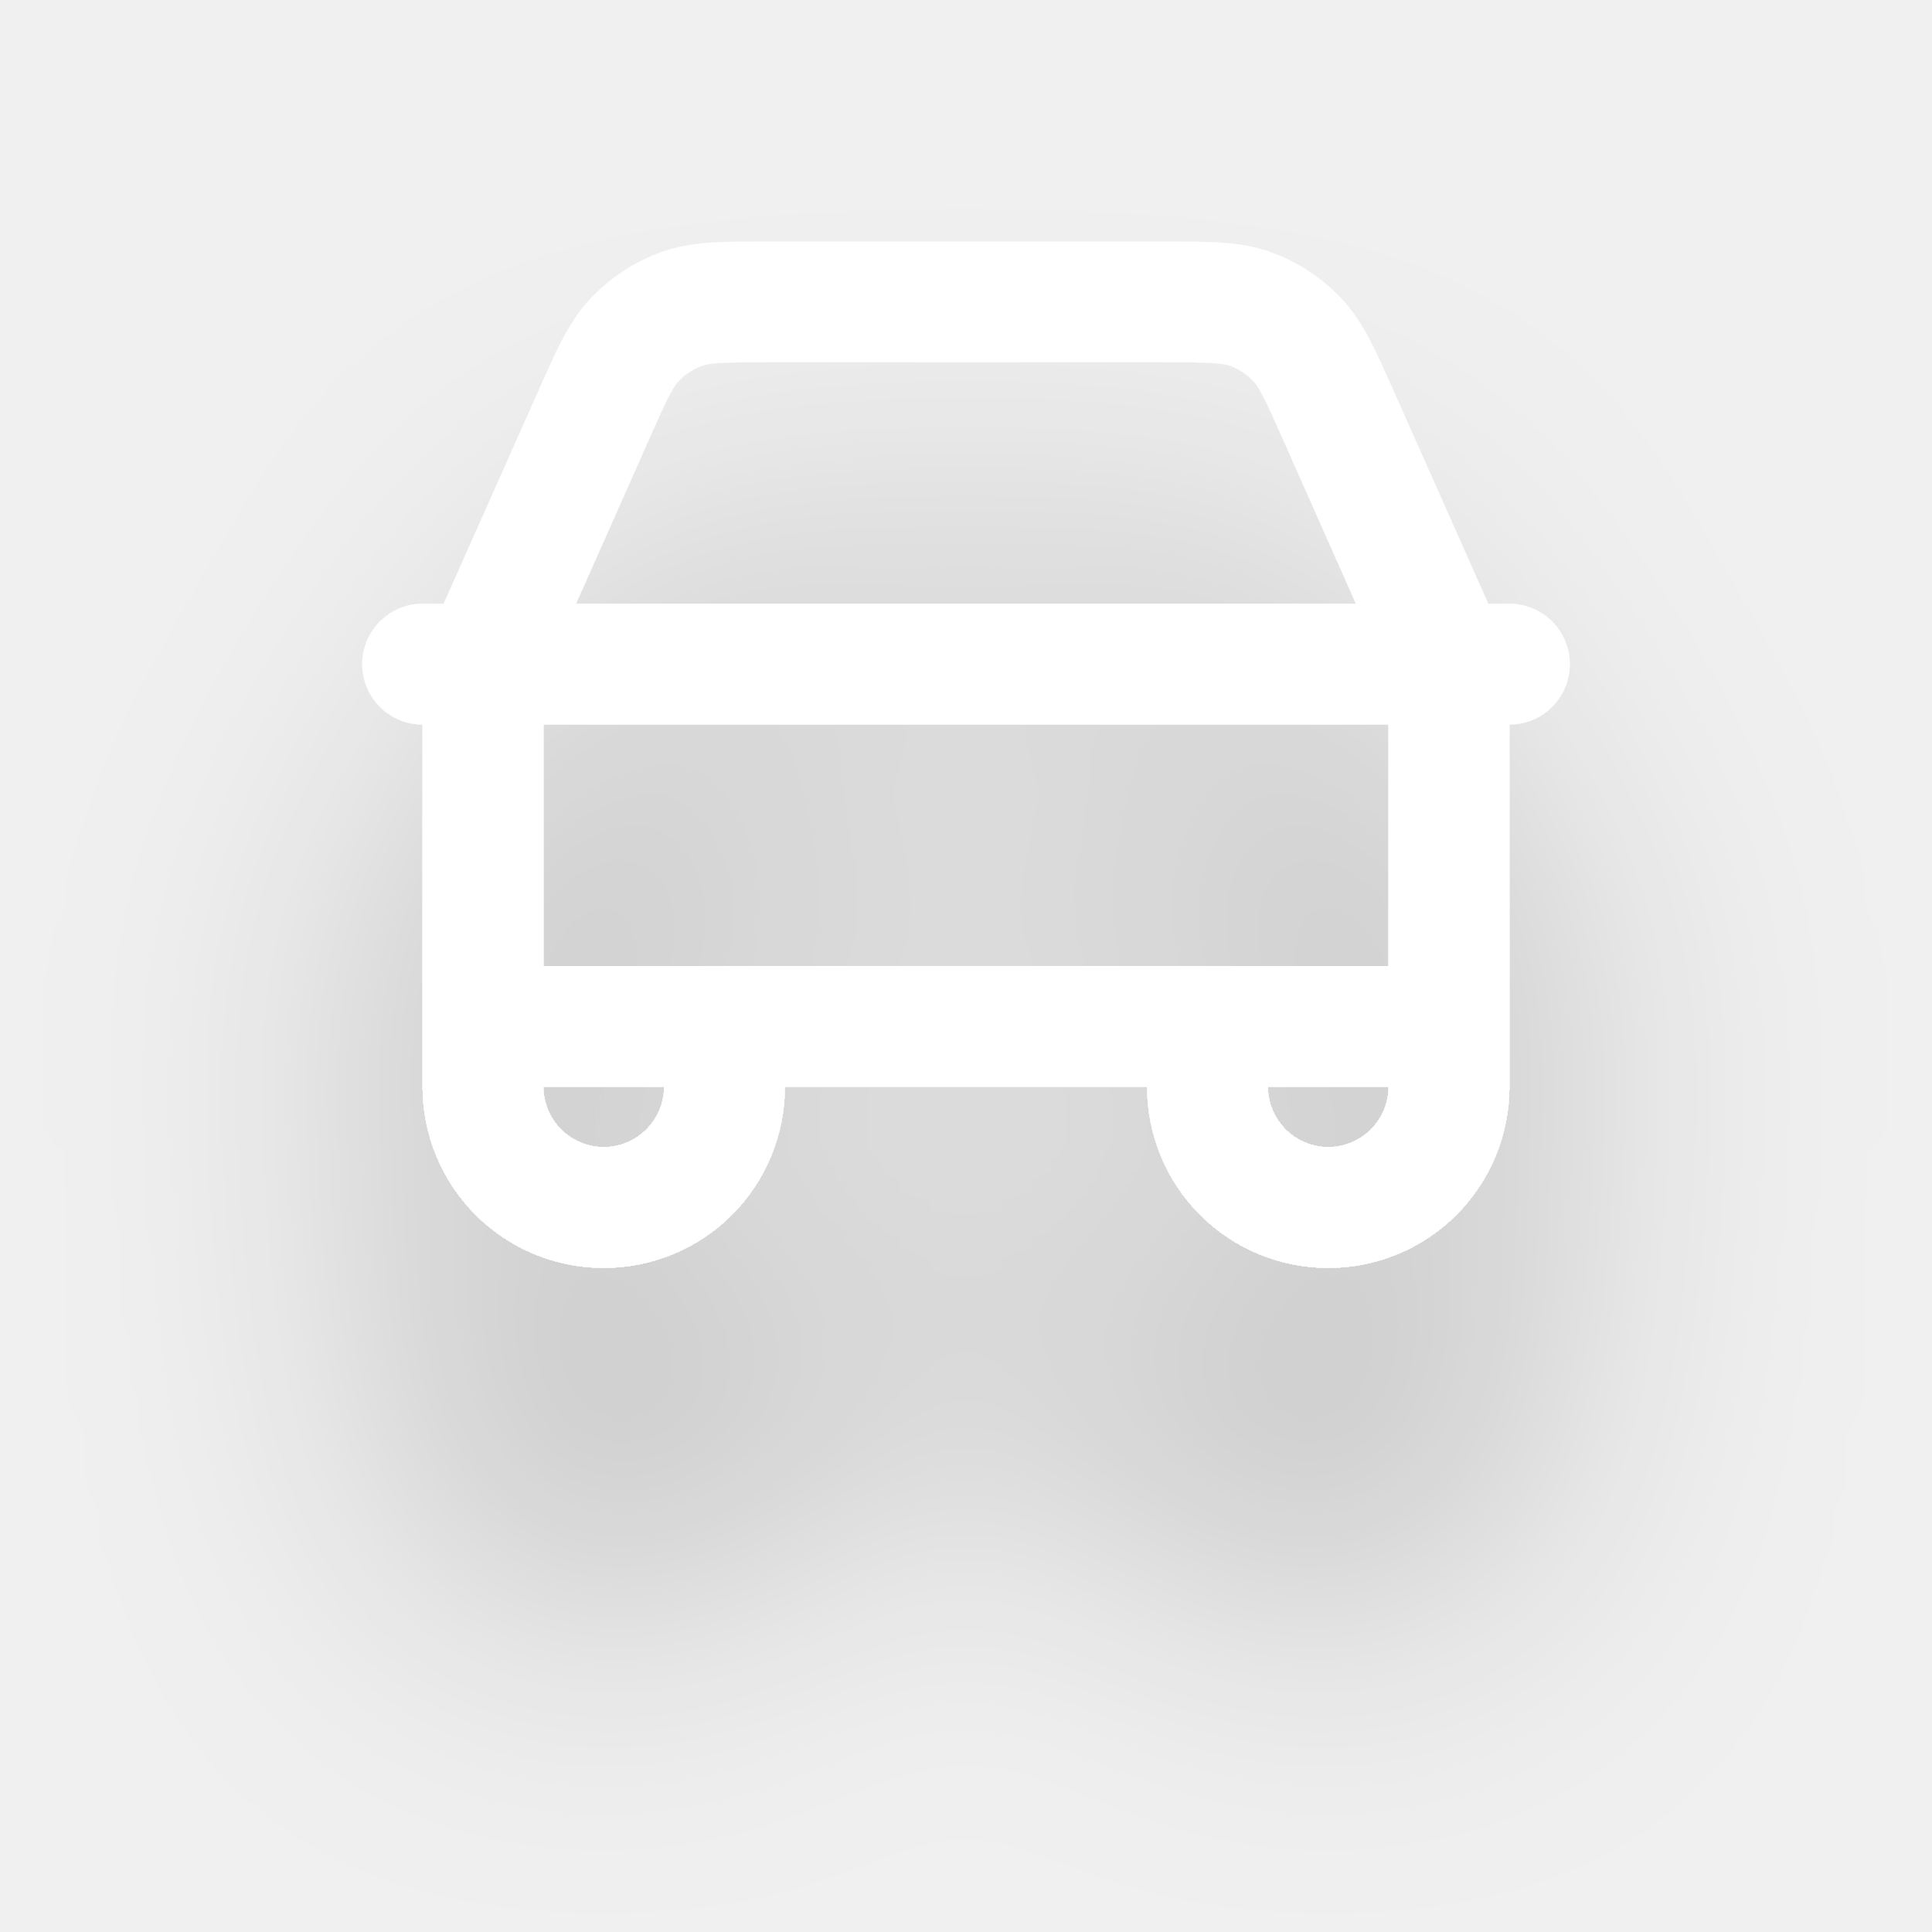
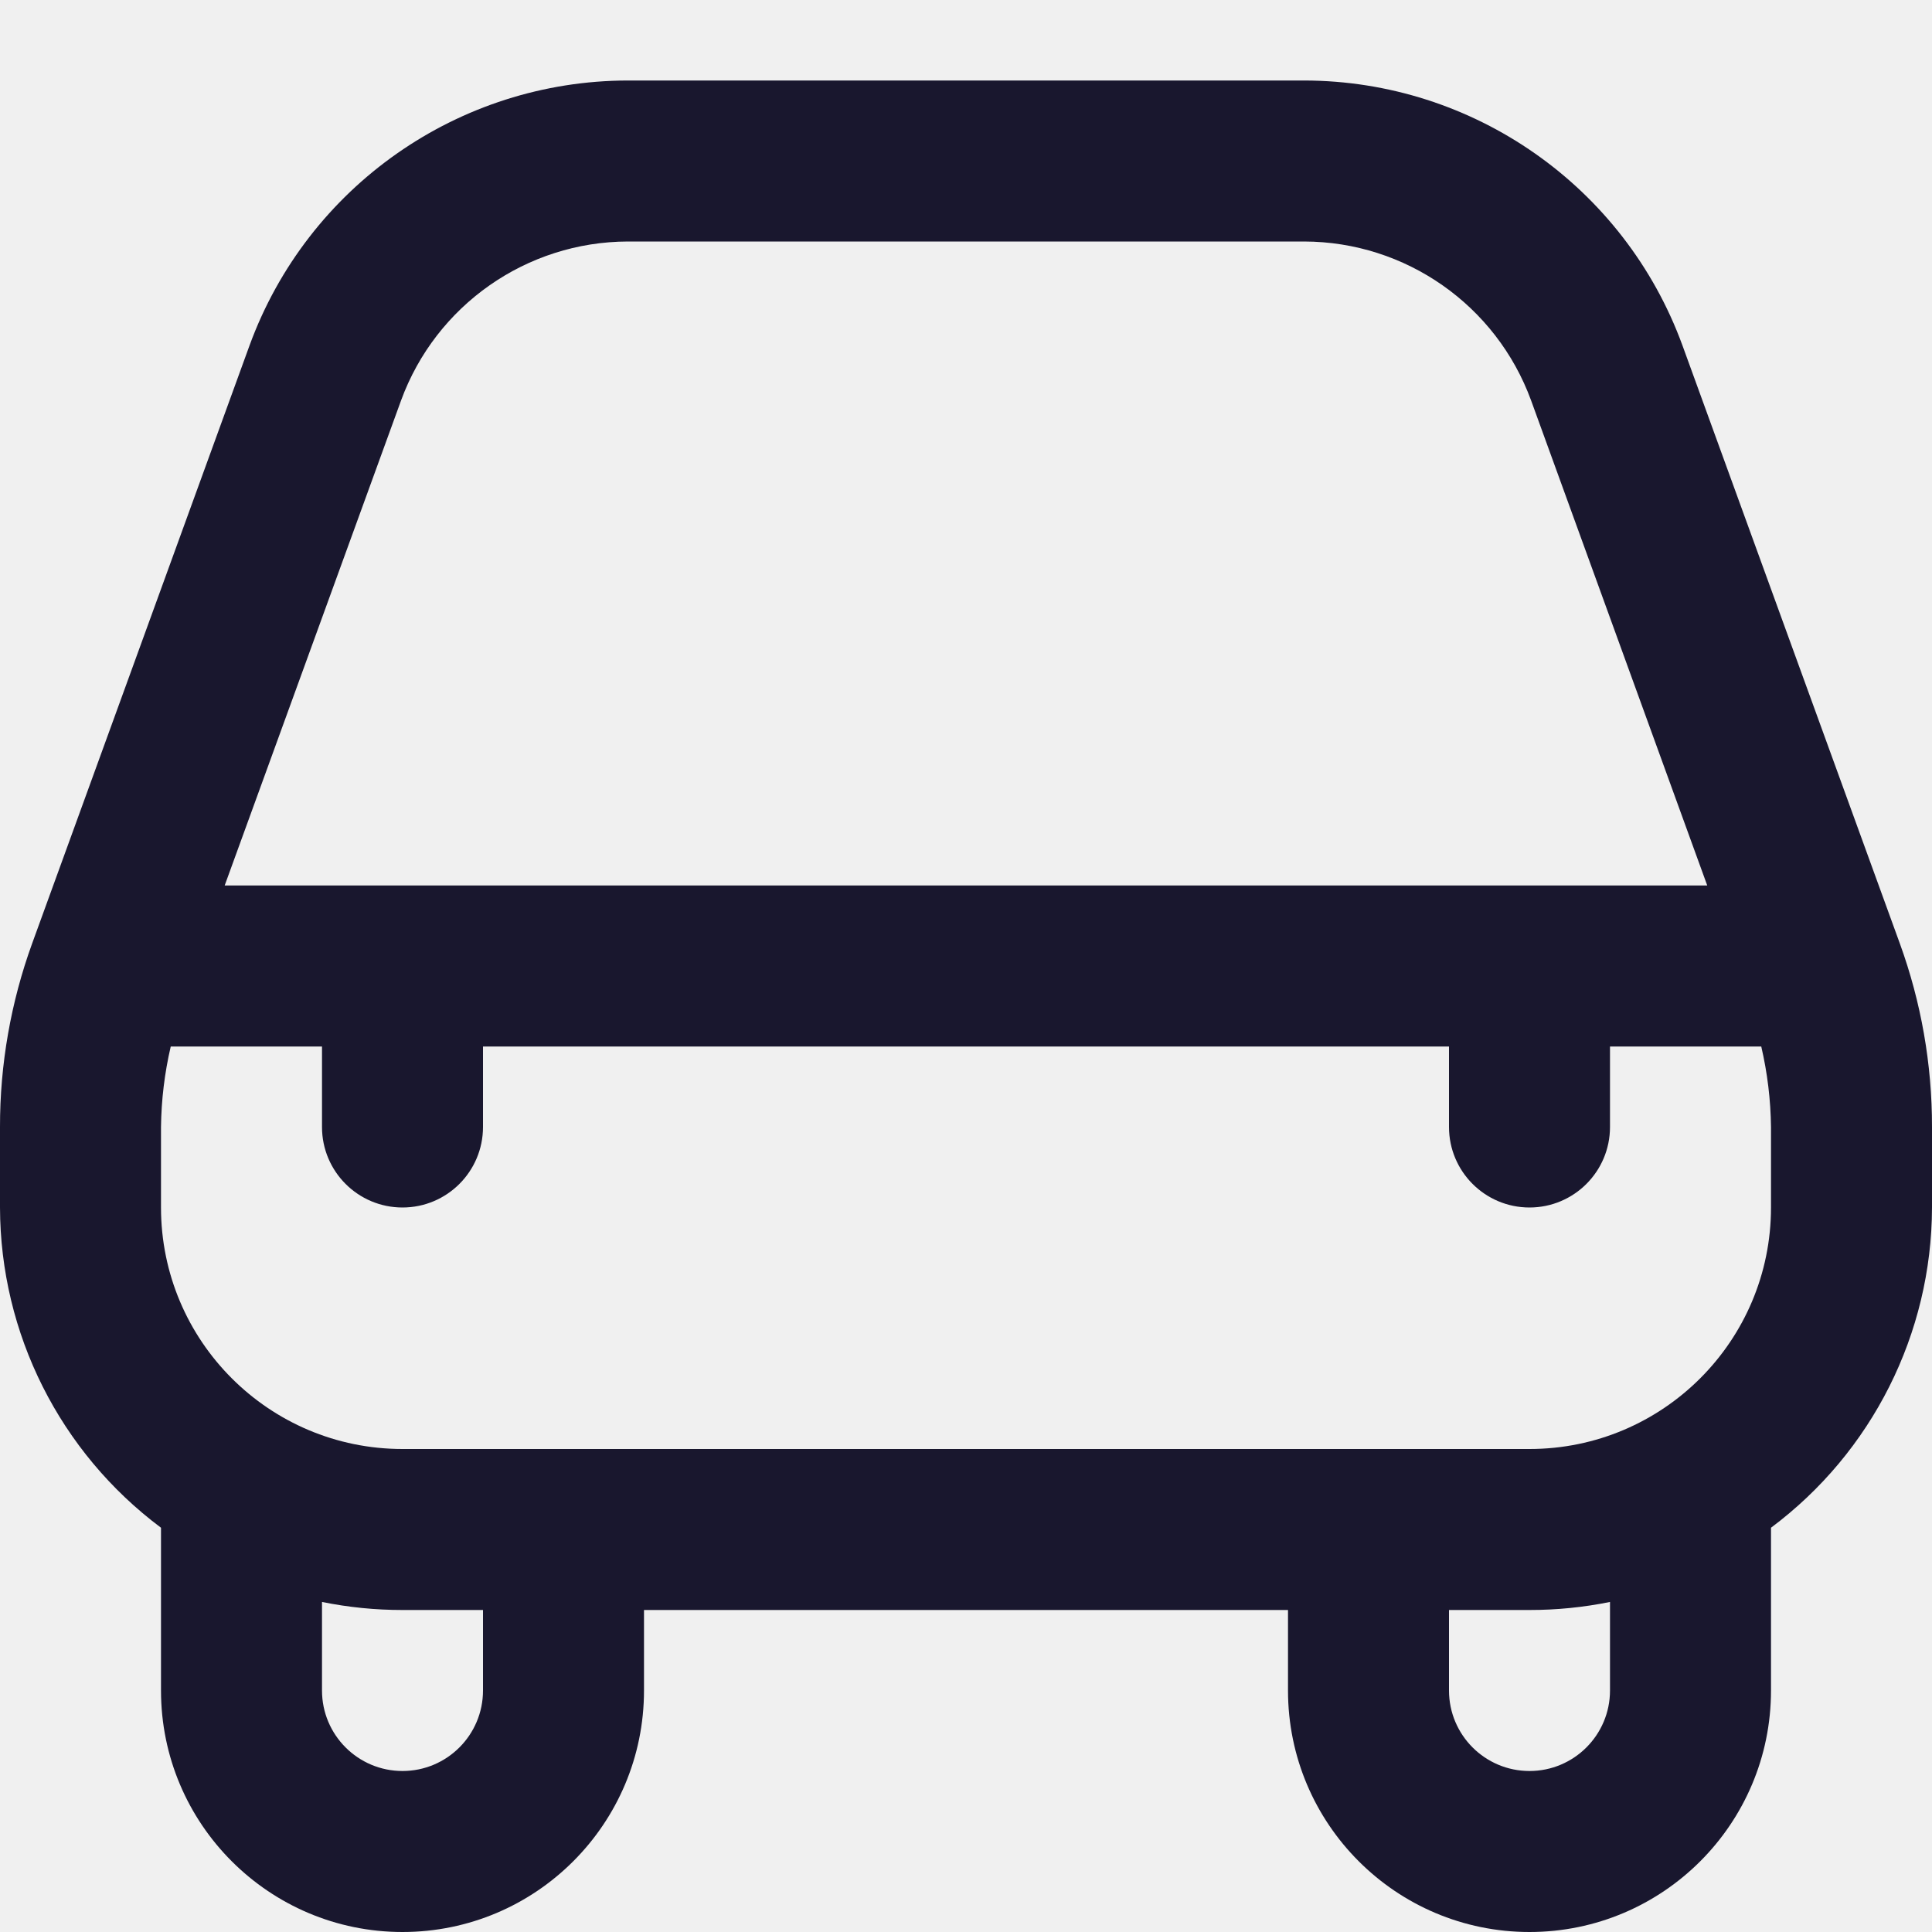
- <svg xmlns="http://www.w3.org/2000/svg" width="24" height="24" viewBox="0 0 24 24" fill="none">
-   <g filter="url(#filter0_d_3_492)">
-     <path d="M5.25 8.25H6.034M6.034 8.25H17.966M6.034 8.25C6.043 8.211 6.053 8.174 6.064 8.135C6.104 8.016 6.152 7.899 6.206 7.785L7.367 5.175C7.595 4.66 7.71 4.401 7.891 4.212C8.052 4.045 8.248 3.917 8.466 3.838C8.713 3.75 8.995 3.75 9.559 3.75H14.441C15.005 3.75 15.288 3.75 15.534 3.838C15.752 3.917 15.948 4.045 16.108 4.212C16.289 4.401 16.404 4.659 16.633 5.174L17.797 7.794C17.872 7.961 17.91 8.047 17.936 8.135C17.948 8.173 17.957 8.211 17.966 8.25M6.034 8.25C6.024 8.293 6.017 8.337 6.011 8.38C6 8.475 6 8.569 6 8.76V12.75M17.966 8.25H18.75M17.966 8.25C17.976 8.293 17.983 8.337 17.988 8.38C18 8.473 18 8.568 18 8.755V12.75M6 12.75H9M6 12.75V13.5C6 13.898 6.158 14.279 6.439 14.561C6.721 14.842 7.102 15 7.5 15C7.898 15 8.279 14.842 8.561 14.561C8.842 14.279 9 13.898 9 13.5V12.75M18 12.75H15M18 12.75V13.5C18 13.898 17.842 14.279 17.561 14.561C17.279 14.842 16.898 15 16.5 15C16.102 15 15.721 14.842 15.439 14.561C15.158 14.279 15 13.898 15 13.5V12.75M15 12.75H9" stroke="white" stroke-width="1.5" stroke-linecap="round" stroke-linejoin="round" />
-   </g>
-   <defs>
-     <filter id="filter0_d_3_492" x="-1" y="0" width="26" height="26" filterUnits="userSpaceOnUse" color-interpolation-filters="sRGB">
-       <feFlood flood-opacity="0" result="BackgroundImageFix" />
-       <feColorMatrix in="SourceAlpha" type="matrix" values="0 0 0 0 0 0 0 0 0 0 0 0 0 0 0 0 0 0 127 0" result="hardAlpha" />
-       <feOffset dy="4" />
-       <feGaussianBlur stdDeviation="2" />
-       <feComposite in2="hardAlpha" operator="out" />
-       <feColorMatrix type="matrix" values="0 0 0 0 0 0 0 0 0 0 0 0 0 0 0 0 0 0 0.25 0" />
-       <feBlend mode="normal" in2="BackgroundImageFix" result="effect1_dropShadow_3_492" />
-       <feBlend mode="normal" in="SourceGraphic" in2="effect1_dropShadow_3_492" result="shape" />
-     </filter>
-   </defs>
+ <svg xmlns="http://www.w3.org/2000/svg" id="Layer_1" data-name="Layer 1" viewBox="0 0 24 24" width="512" height="512" fill="#19172E">
+   <path d="M20.9,4.291A5.011,5.011,0,0,0,16.2,1H7.8A5.011,5.011,0,0,0,3.1,4.291L.4,11.718A6.664,6.664,0,0,0,0,14v1a4.979,4.979,0,0,0,2,3.978c0,.008,0,.014,0,.022v2a3,3,0,0,0,6,0V20h8v1a3,3,0,0,0,6,0V19c0-.008,0-.014,0-.022A4.979,4.979,0,0,0,24,15V14a6.654,6.654,0,0,0-.4-2.281ZM4.982,4.975A3.009,3.009,0,0,1,7.8,3h8.4a3.009,3.009,0,0,1,2.82,1.975L21.208,11H2.791ZM6,21a1,1,0,0,1-2,0V19.9A5,5,0,0,0,5,20H6Zm14,0a1,1,0,0,1-2,0V20h1a5,5,0,0,0,1-.1Zm2-6a3,3,0,0,1-3,3H5a3,3,0,0,1-3-3V14a4.659,4.659,0,0,1,.121-1H4v1a1,1,0,0,0,2,0V13H18v1a1,1,0,0,0,2,0V13h1.879A4.652,4.652,0,0,1,22,14Z" />
</svg>
